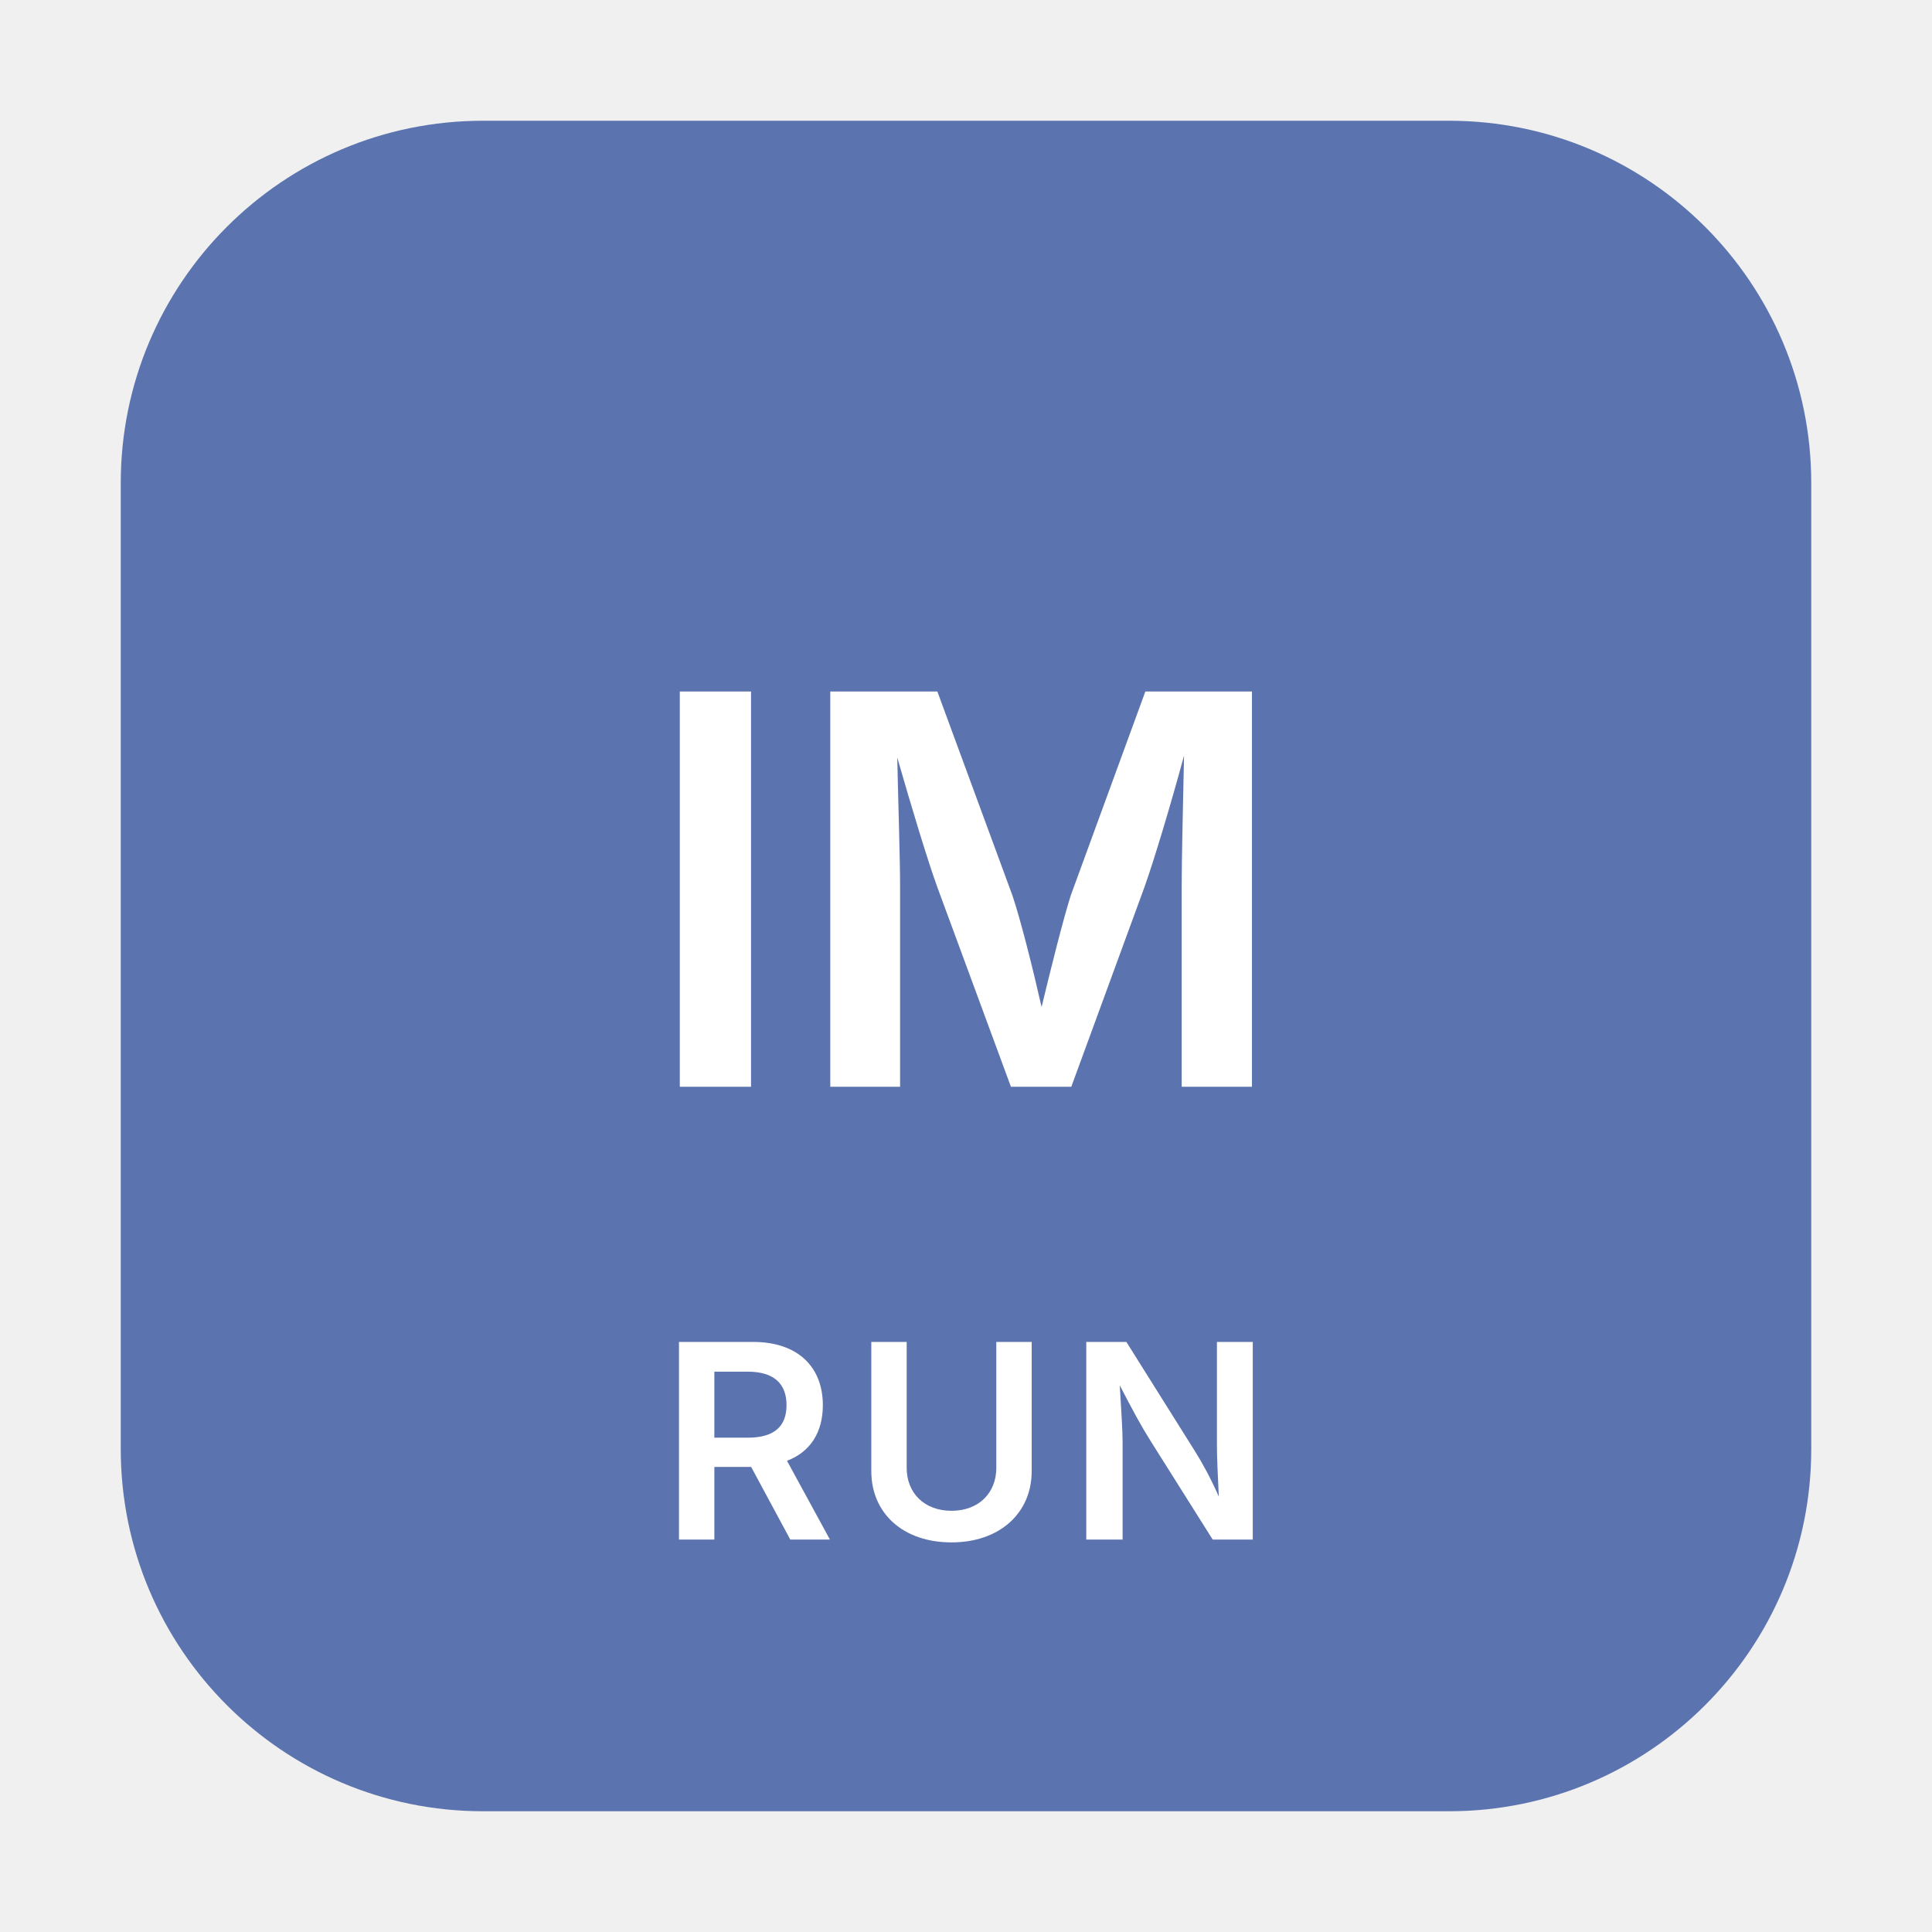
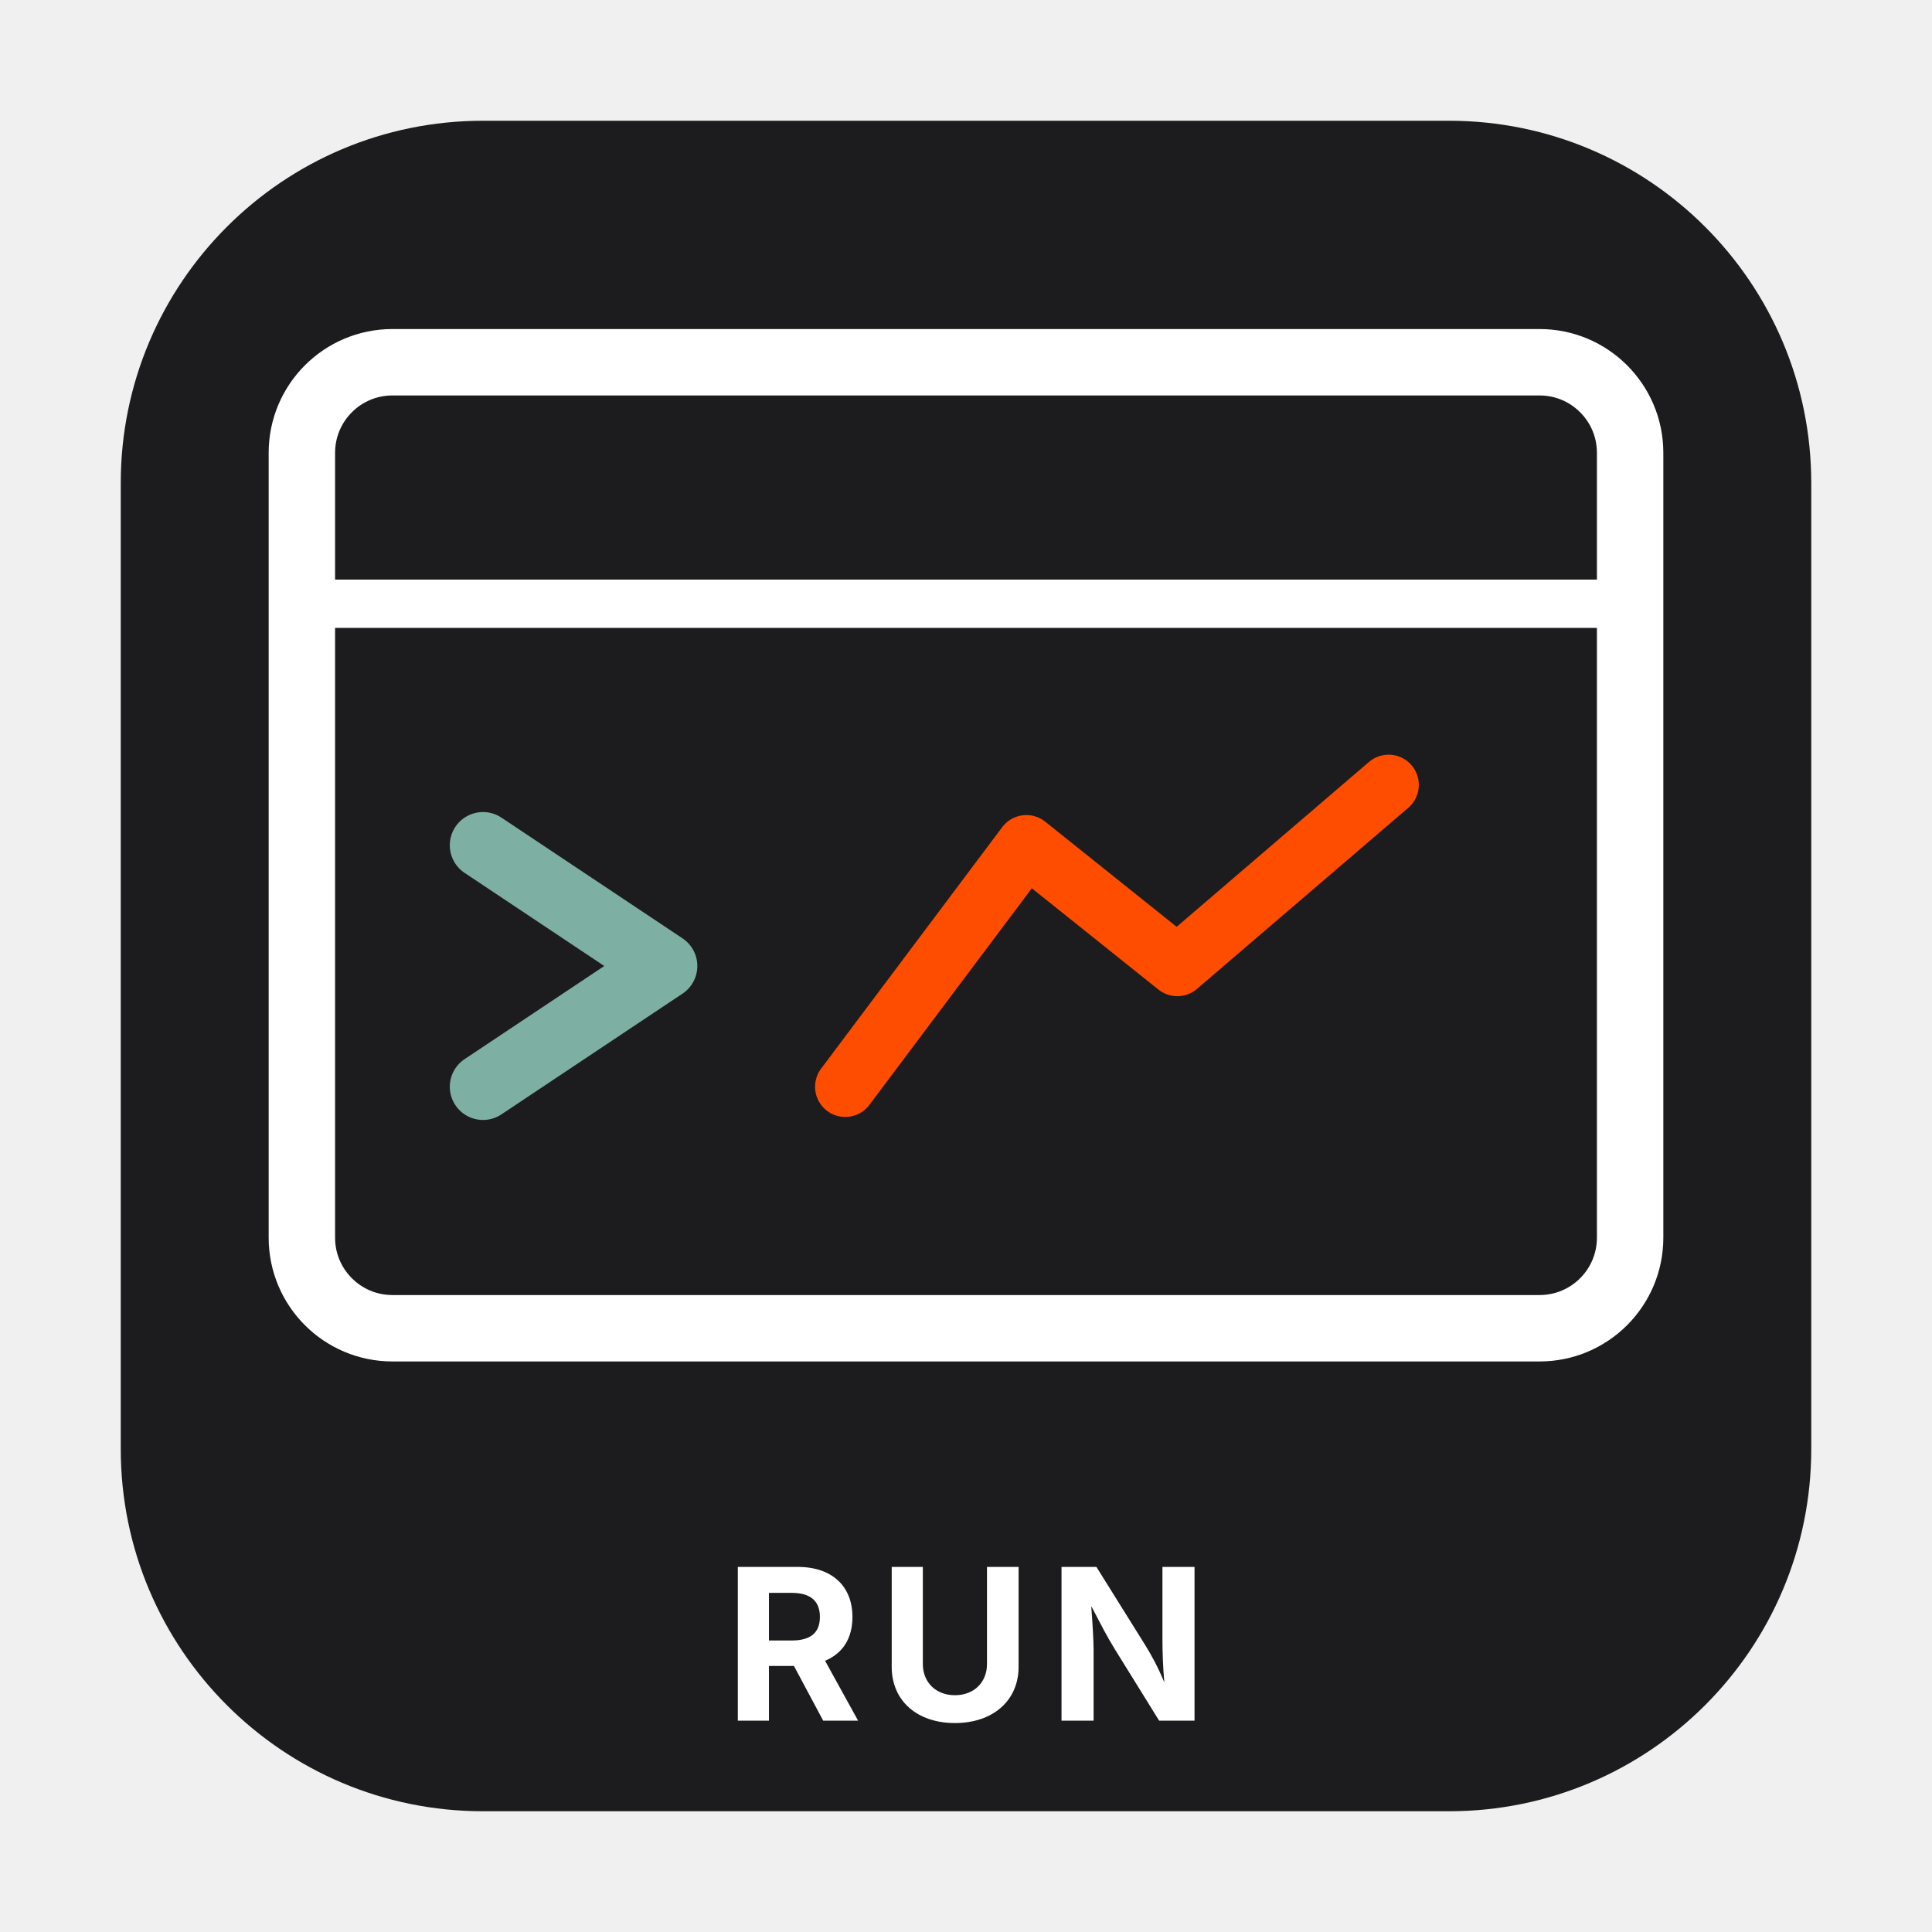
<svg xmlns="http://www.w3.org/2000/svg" viewBox="0 0 64 64" role="img" aria-labelledby="svg-minipictogram-e913ac-title svg-minipictogram-e913ac-desc">
-   <rect x="4" y="4" width="56" height="56" rx="12" ry="12" fill="#5B73AE" aria-hidden="true" />
-   <text x="32" y="36" text-anchor="middle" font-family="-apple-system, BlinkMacSystemFont, 'Segoe UI', sans-serif" font-size="18" font-weight="600" fill="#FFFFFF">IM</text>
-   <text x="32" y="51" text-anchor="middle" font-family="-apple-system, BlinkMacSystemFont, 'Segoe UI', sans-serif" font-size="9" font-weight="600" letter-spacing="0.5" fill="#FFFFFF">RUN</text>
+   <rect x="4" y="4" width="56" height="56" rx="12" ry="12" fill="#1C1C1E" aria-hidden="true" />
+   <rect x="10" y="12" width="44" height="32" rx="3" fill="none" stroke="#FFFFFF" stroke-width="2.2" aria-hidden="true" />
+   <line x1="10" y1="20" x2="54" y2="20" stroke="#FFFFFF" stroke-width="1.6" aria-hidden="true" />
+   <path d="M 16 28 L 22 32 L 16 36" fill="none" stroke="#7DAFA3" stroke-width="2.2" stroke-linecap="round" stroke-linejoin="round" aria-hidden="true" />
+   <path d="M 28 36 L 34 28 L 39 32 L 46 26" fill="none" stroke="#FF4D00" stroke-width="2" stroke-linecap="round" stroke-linejoin="round" aria-hidden="true" />
+   <text x="32" y="57" text-anchor="middle" font-family="-apple-system, BlinkMacSystemFont, 'Segoe UI', sans-serif" font-size="7" font-weight="700" letter-spacing="0.5" fill="#FFFFFF">RUN</text>
</svg>
